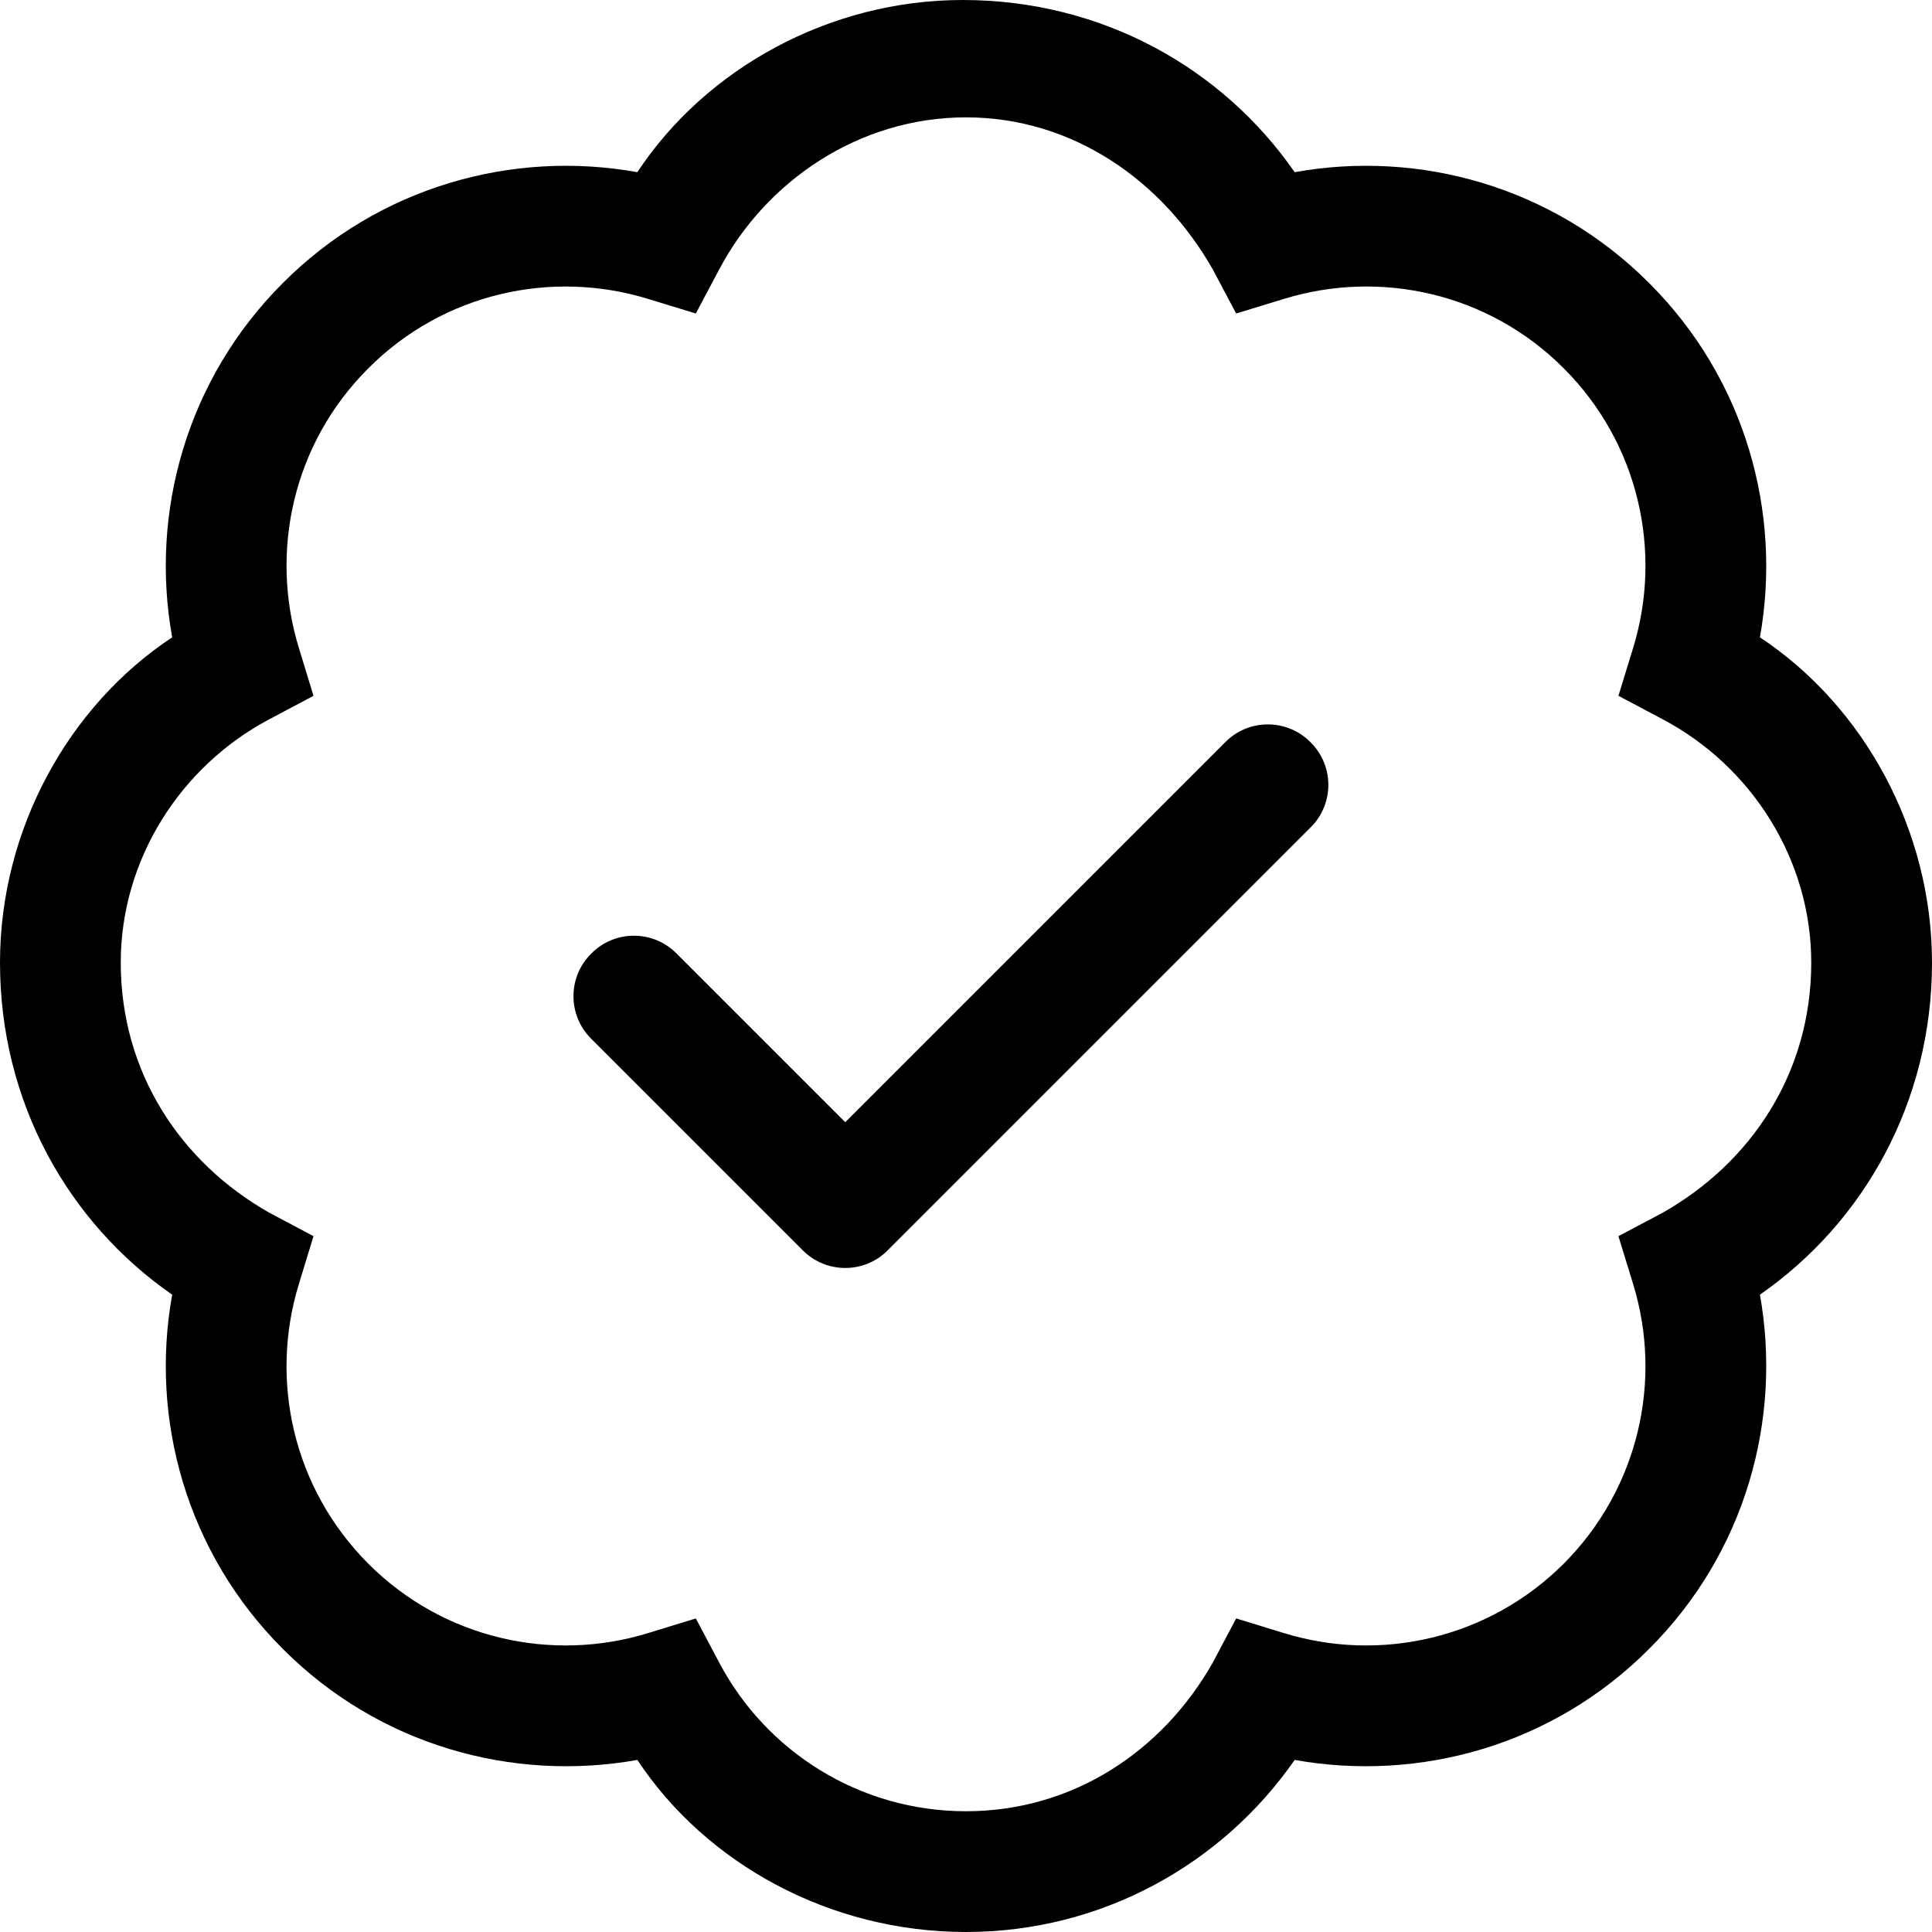
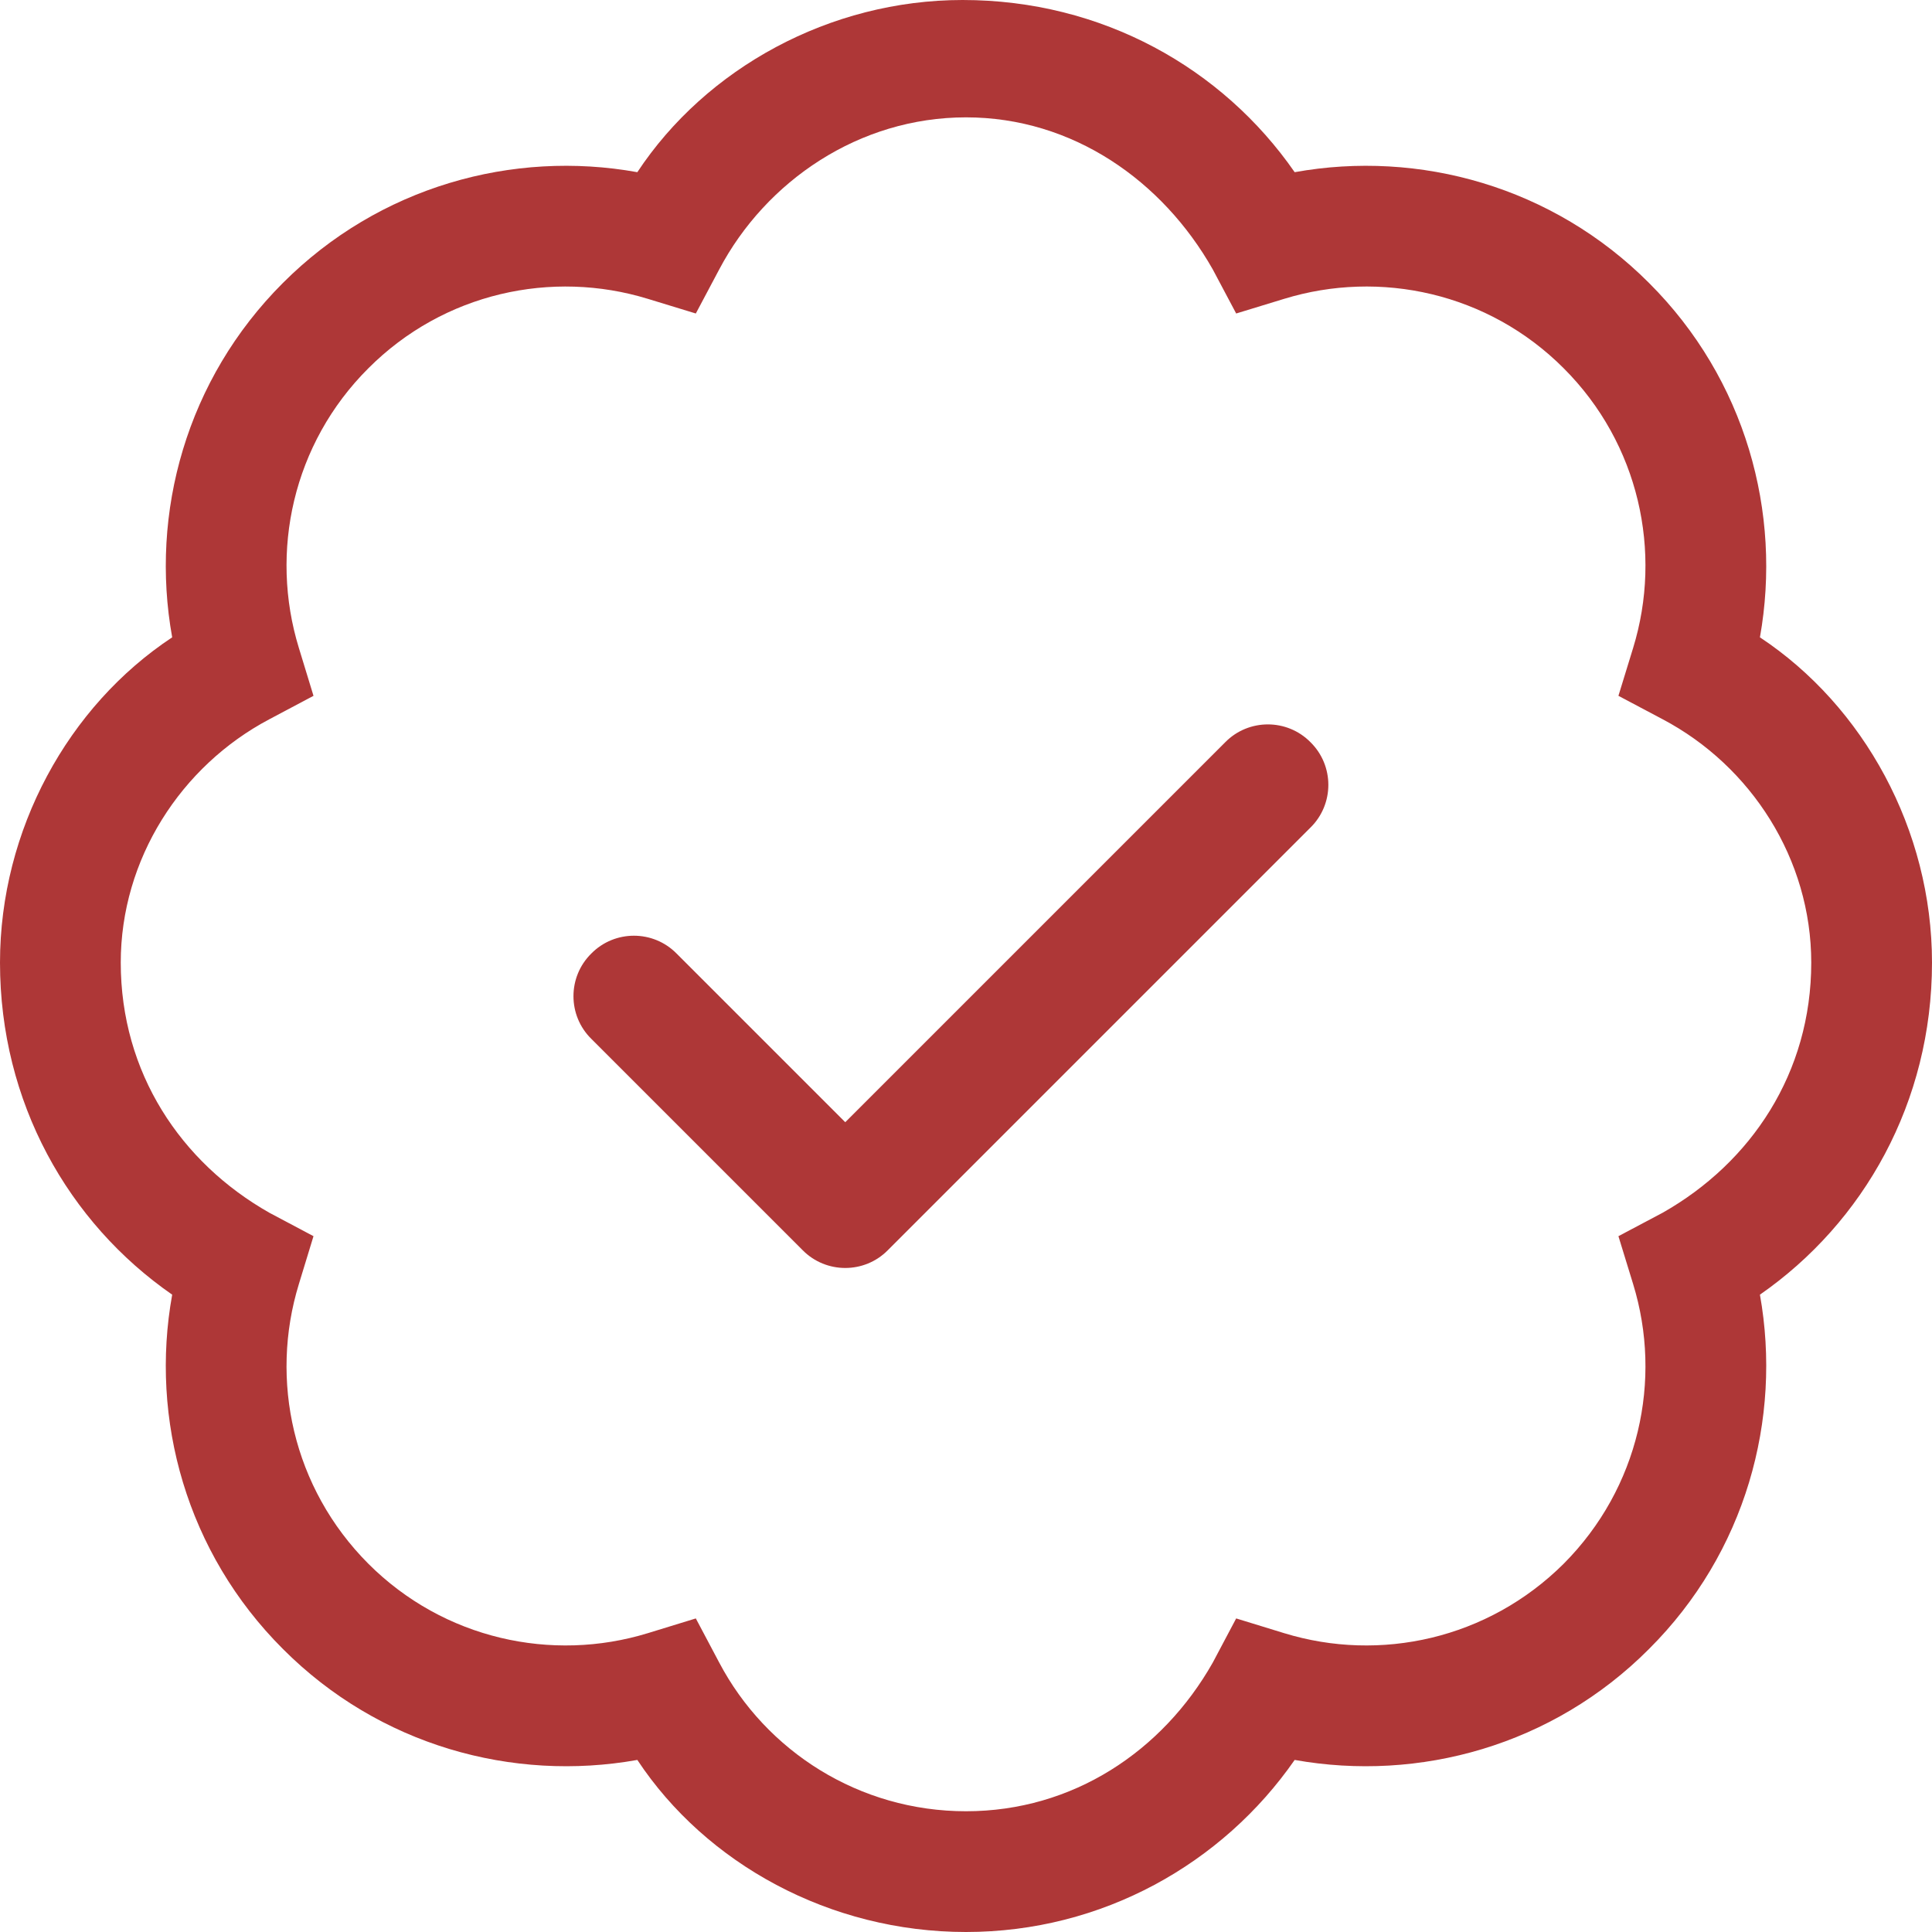
<svg xmlns="http://www.w3.org/2000/svg" viewBox="0 0 512 512">
-   <path d="M235.3 331.3C229.1 337.6 218.9 337.6 212.7 331.3L156.7 275.3C150.4 269.1 150.4 258.9 156.7 252.7C162.9 246.4 173.1 246.4 179.3 252.7L224 297.4L324.7 196.7C330.9 190.4 341.1 190.4 347.3 196.7C353.6 202.9 353.6 213.1 347.3 219.3L235.3 331.3zM343.1 45.63C376.1 39.67 411.5 49.43 437 74.98C462.6 100.5 472.3 135.9 466.4 168.9C493.9 187.1 512 219.9 512 255.1C512 292.1 493.9 324 466.4 343.1C472.3 376.1 462.6 411.5 437 437C411.5 462.6 376.1 472.3 343.1 466.4C324 493.9 292.1 512 256 512C219.9 512 187.1 493.9 168.9 466.4C135.9 472.3 100.5 462.6 74.98 437C49.43 411.5 39.67 376.1 45.63 343.1C18.08 324 0 292.1 0 255.1C0 219.9 18.08 187.1 45.63 168.9C39.67 135.9 49.43 100.5 74.98 74.98C100.5 49.43 135.9 39.67 168.9 45.63C187.1 18.08 219.9 0 255.1 0C292.1 0 324 18.08 343.1 45.63L343.1 45.63zM184.4 83.08L171.7 79.2C146.3 71.4 117.6 77.57 97.61 97.61C77.57 117.6 71.4 146.3 79.2 171.7L83.08 184.4L71.4 190.6C47.93 203 32 227.7 32 255.1C32 284.3 47.93 308.1 71.4 321.4L83.08 327.6L79.2 340.3C71.4 365.7 77.57 394.3 97.61 414.4C117.6 434.4 146.3 440.6 171.7 432.8L184.4 428.9L190.6 440.6C203 464.1 227.7 480 256 480C284.3 480 308.1 464.1 321.4 440.6L327.6 428.9L340.3 432.8C365.7 440.6 394.3 434.4 414.4 414.4C434.4 394.3 440.6 365.7 432.8 340.3L428.9 327.6L440.6 321.4C464.1 308.1 480 284.3 480 255.1C480 227.7 464.1 203 440.6 190.6L428.9 184.4L432.8 171.7C440.6 146.3 434.4 117.6 414.4 97.6C394.4 77.56 365.7 71.4 340.3 79.2L327.6 83.08L321.4 71.4C308.1 47.93 284.3 31.1 256 31.1C227.7 31.1 203 47.93 190.6 71.4L184.4 83.08z" />
+   <path style="fill: #ae3737" d="M235.3 331.3C229.1 337.6 218.9 337.6 212.7 331.3L156.7 275.3C150.4 269.1 150.4 258.9 156.7 252.7C162.9 246.4 173.1 246.4 179.3 252.7L224 297.4L324.7 196.7C330.9 190.4 341.1 190.4 347.3 196.7C353.6 202.9 353.6 213.1 347.3 219.3L235.3 331.3zM343.1 45.63C376.1 39.67 411.5 49.43 437 74.98C462.6 100.5 472.3 135.9 466.4 168.9C493.9 187.1 512 219.9 512 255.1C512 292.1 493.9 324 466.4 343.1C472.3 376.1 462.6 411.5 437 437C411.5 462.6 376.1 472.3 343.1 466.4C324 493.9 292.1 512 256 512C219.9 512 187.1 493.9 168.9 466.4C135.9 472.3 100.5 462.6 74.98 437C49.43 411.5 39.67 376.1 45.63 343.1C18.08 324 0 292.1 0 255.1C0 219.9 18.08 187.1 45.63 168.9C39.67 135.9 49.43 100.5 74.98 74.98C100.5 49.43 135.9 39.67 168.9 45.63C187.1 18.08 219.9 0 255.1 0C292.1 0 324 18.08 343.1 45.63L343.1 45.63zM184.4 83.08L171.7 79.2C146.3 71.4 117.6 77.57 97.61 97.61C77.57 117.6 71.4 146.3 79.2 171.7L83.08 184.4L71.4 190.6C47.93 203 32 227.7 32 255.1C32 284.3 47.93 308.1 71.4 321.4L83.08 327.6L79.2 340.3C71.4 365.7 77.57 394.3 97.61 414.4C117.6 434.4 146.3 440.6 171.7 432.8L184.4 428.9L190.6 440.6C203 464.1 227.7 480 256 480C284.3 480 308.1 464.1 321.4 440.6L327.6 428.9L340.3 432.8C365.7 440.6 394.3 434.4 414.4 414.4C434.4 394.3 440.6 365.7 432.8 340.3L428.9 327.6L440.6 321.4C464.1 308.1 480 284.3 480 255.1C480 227.7 464.1 203 440.6 190.6L428.9 184.4L432.8 171.7C440.6 146.3 434.4 117.6 414.4 97.6C394.4 77.56 365.7 71.4 340.3 79.2L327.6 83.08L321.4 71.4C308.1 47.93 284.3 31.1 256 31.1C227.7 31.1 203 47.93 190.6 71.4L184.4 83.08z" />
</svg>
